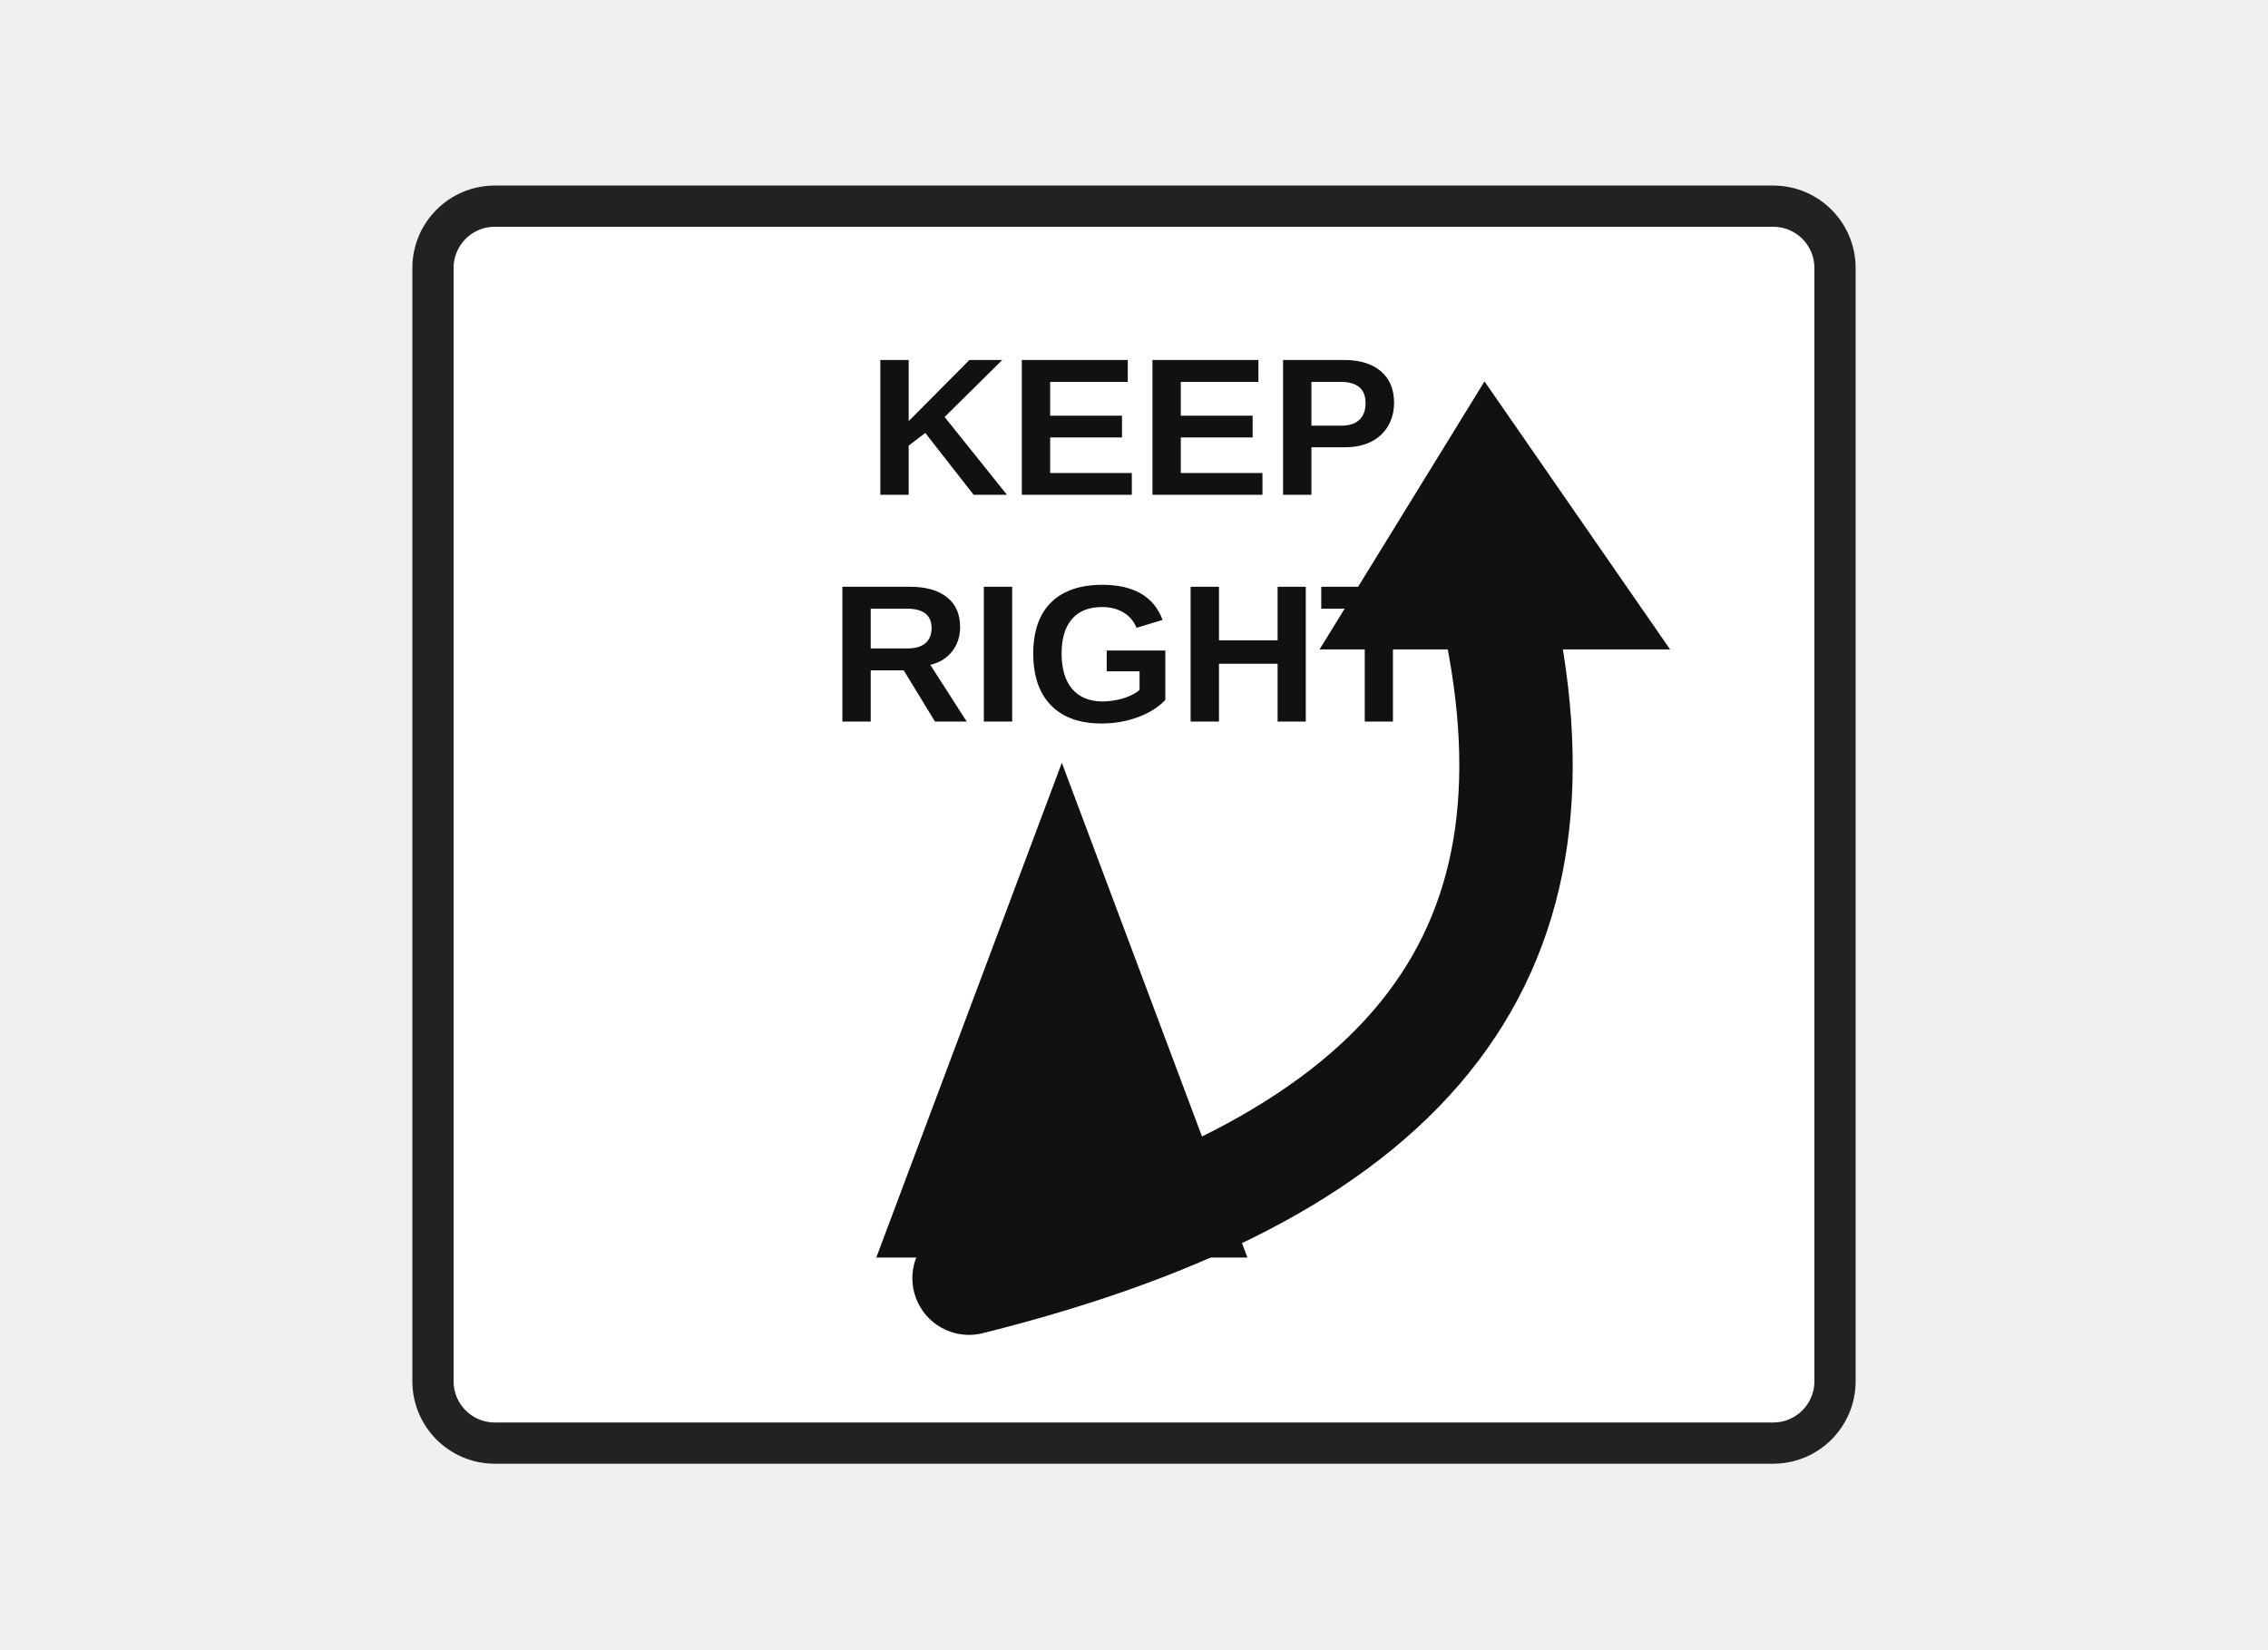
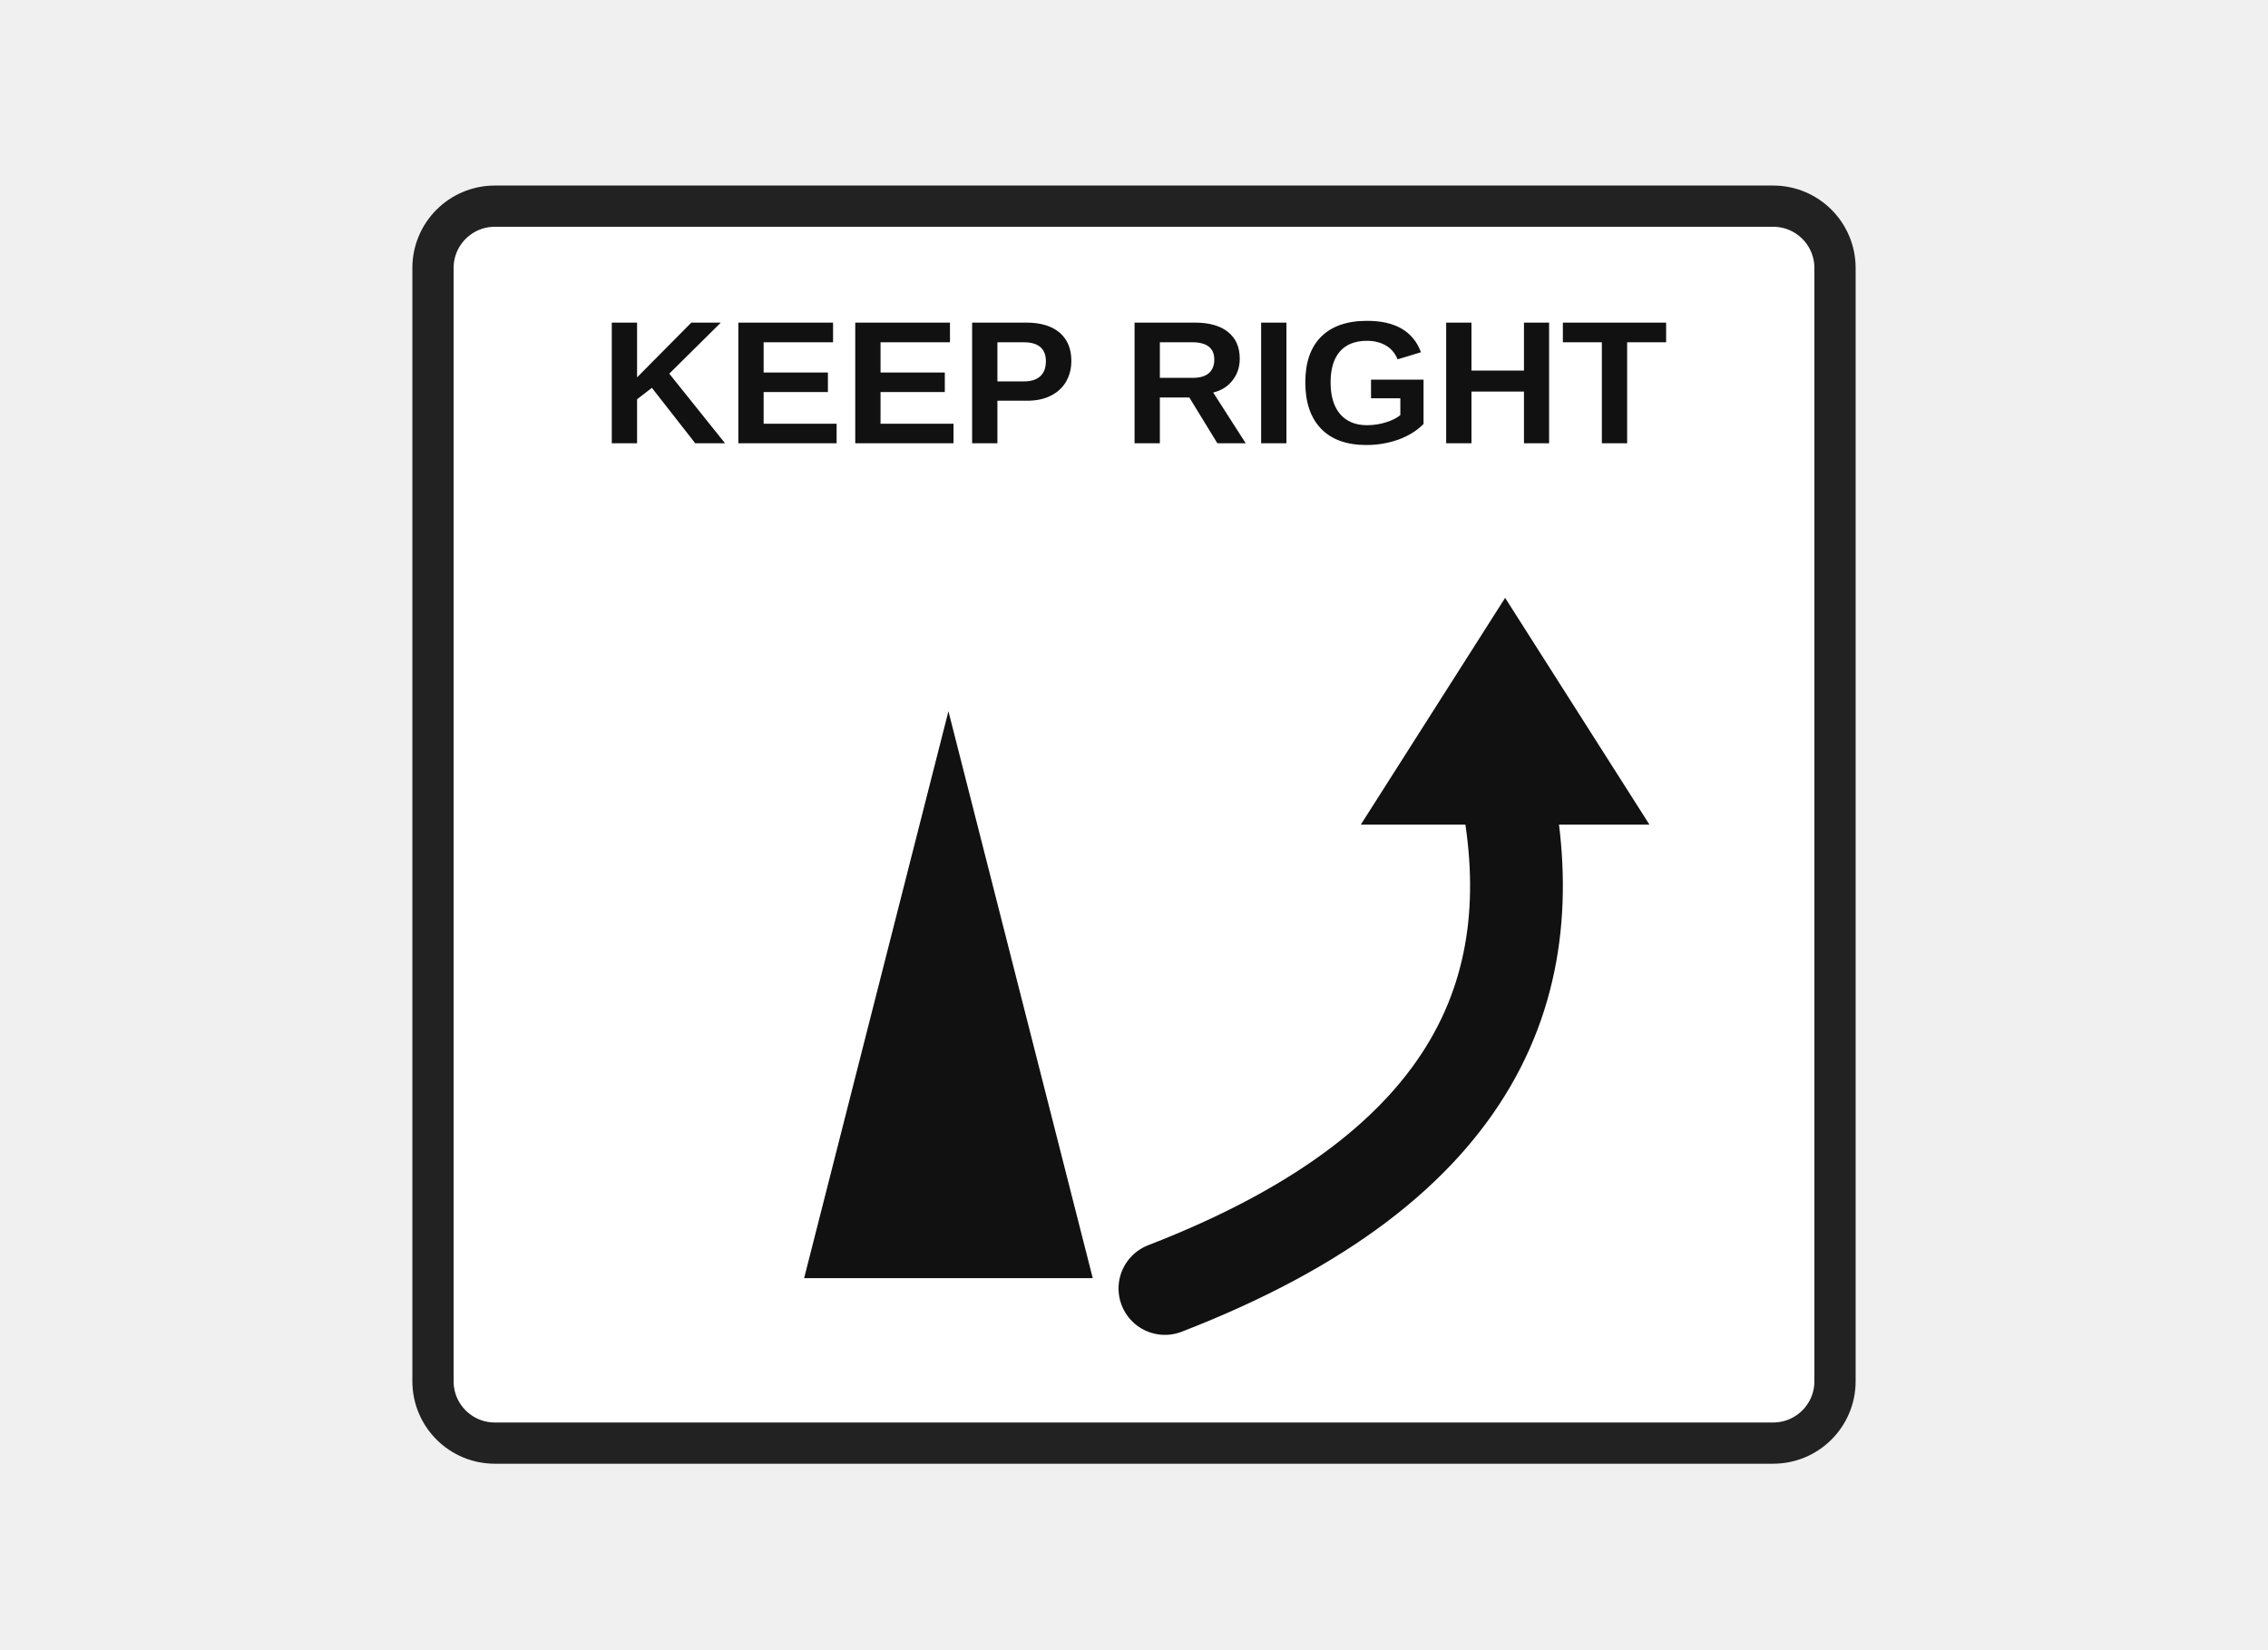
<svg xmlns="http://www.w3.org/2000/svg" viewBox="0 0 220 160" width="220" height="160">
  <rect x="42" y="20" width="136" height="120" rx="6" fill="#fff" stroke="#222" stroke-width="4" />
-   <text x="110" y="48" text-anchor="middle" fill="#111" font-size="19" font-weight="900" font-family="Arial, sans-serif">KEEP</text>
-   <text x="110" y="70" text-anchor="middle" fill="#111" font-size="19" font-weight="900" font-family="Arial, sans-serif">RIGHT</text>
-   <path d="M94 124 C138 113 153 92 145 58" fill="none" stroke="#111" stroke-width="11" stroke-linecap="round" />
-   <path d="M128 63 h34 l-18-26z" fill="#111" />
-   <path d="M85 122 l18-48 18 48z" fill="#111" />
+   <text x="110" y="43" text-anchor="middle" fill="#111" font-size="17" font-weight="900" font-family="Arial, sans-serif">KEEP RIGHT</text>
+   <path d="M113 125 C144 113 150 95 146 76" fill="none" stroke="#111" stroke-width="9" stroke-linecap="round" />
+   <path d="M132 80 h28 l-14-22z" fill="#111" />
+   <path d="M78 124 l14-55 14 55z" fill="#111" />
</svg>
